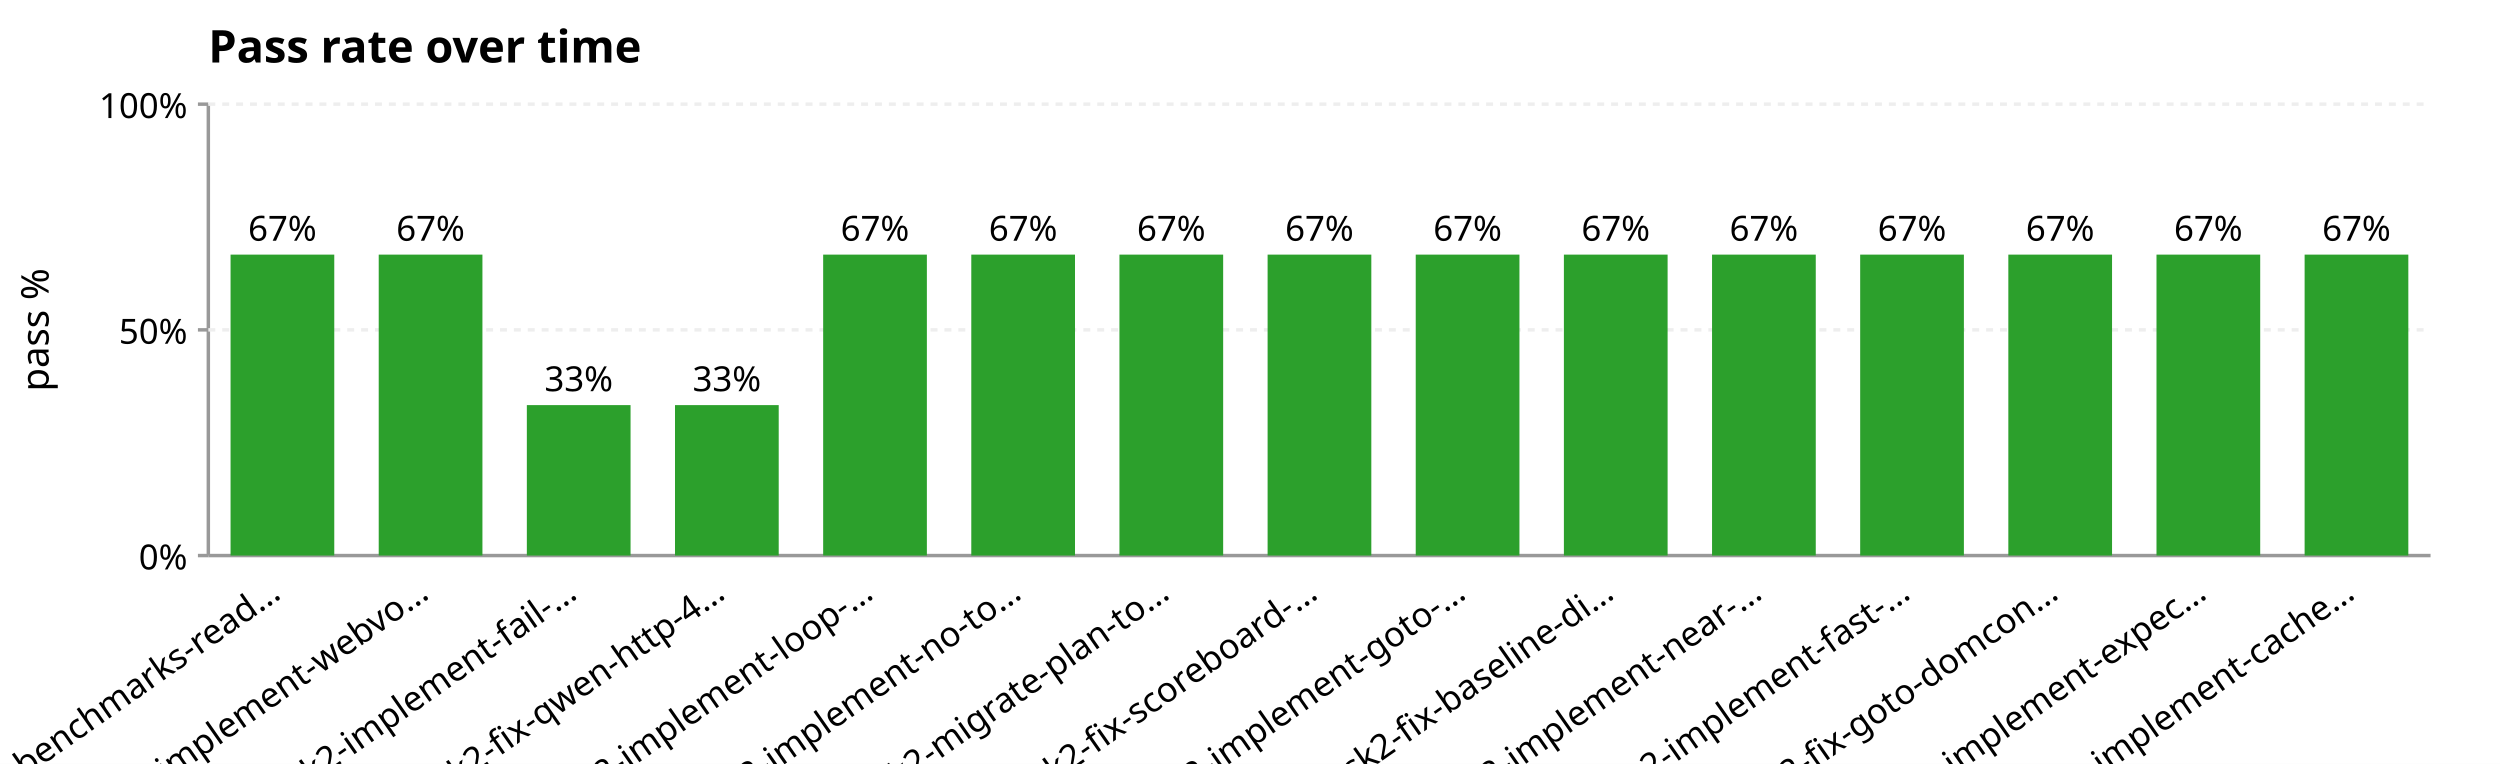
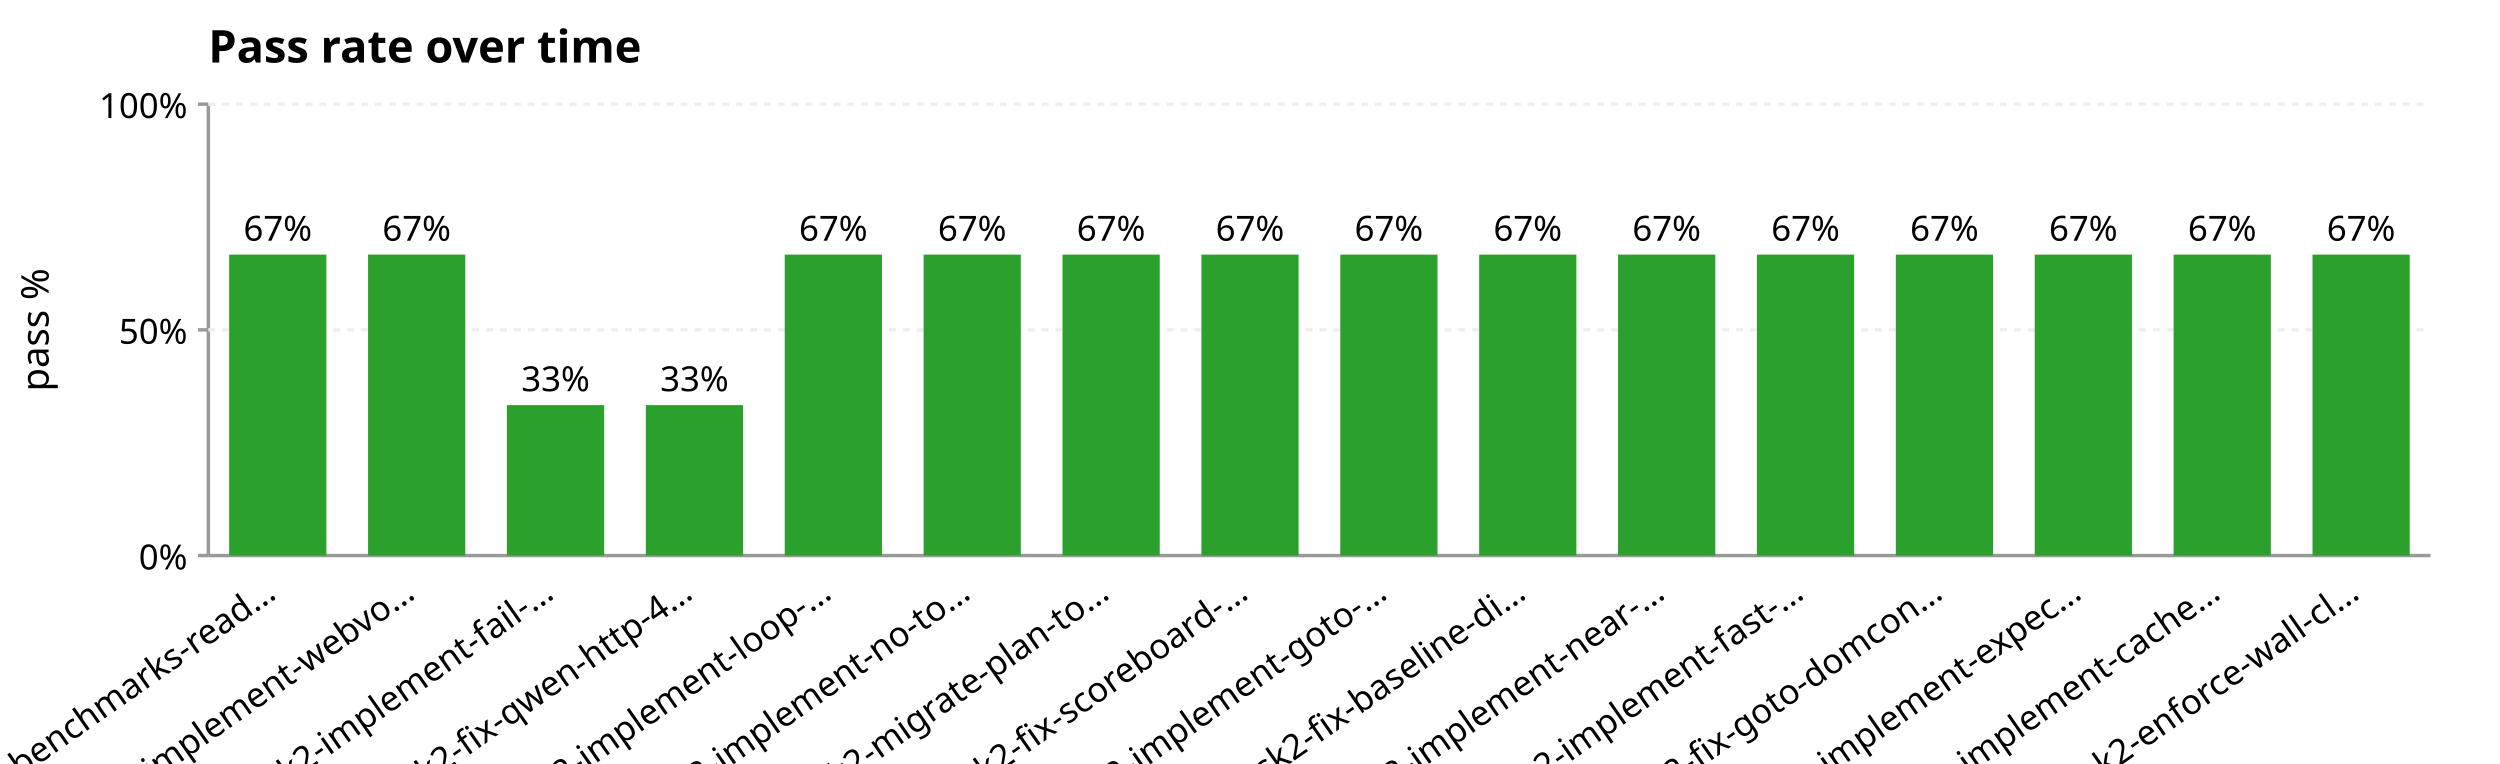
<svg xmlns="http://www.w3.org/2000/svg" viewBox="0 0 720 220" width="720" height="220" font-family="sans-serif">
  <rect width="100%" height="100%" fill="#fff" />
  <text x="60" y="18" font-size="13" font-weight="600">Pass rate over time</text>
  <line x1="60" y1="30" x2="60" y2="160" stroke="#999" />
  <line x1="60" y1="160" x2="700" y2="160" stroke="#999" />
  <line x1="57" y1="160.0" x2="60" y2="160.0" stroke="#999" />
  <text x="54" y="164.0" font-size="10" text-anchor="end" fill="#000">0%</text>
  <line x1="57" y1="95.0" x2="60" y2="95.0" stroke="#999" />
  <text x="54" y="99.0" font-size="10" text-anchor="end" fill="#000">50%</text>
  <line x1="60" y1="95.0" x2="700" y2="95.0" stroke="#eee" stroke-dasharray="2,2" />
  <line x1="57" y1="30.0" x2="60" y2="30.0" stroke="#999" />
  <text x="54" y="34.0" font-size="10" text-anchor="end" fill="#000">100%</text>
  <line x1="60" y1="30.0" x2="700" y2="30.0" stroke="#eee" stroke-dasharray="2,2" />
  <text x="14" y="95.0" font-size="11" fill="#000" transform="rotate(-90 14 95.0)" text-anchor="middle">pass %</text>
-   <rect x="66.40" y="73.33" width="29.87" height="86.67" fill="#2ca02c" />
-   <text x="81.33" y="69.33" font-size="10" text-anchor="middle" fill="#000">67%</text>
-   <text x="81.33" y="172" font-size="10" fill="#000" text-anchor="end" transform="rotate(-35 81.33 172)">task2-benchmarks-read…</text>
-   <rect x="109.07" y="73.33" width="29.87" height="86.67" fill="#2ca02c" />
-   <text x="124.00" y="69.33" font-size="10" text-anchor="middle" fill="#000">67%</text>
-   <text x="124.00" y="172" font-size="10" fill="#000" text-anchor="end" transform="rotate(-35 124.00 172)">task2-implement-webvo…</text>
-   <rect x="151.73" y="116.67" width="29.87" height="43.33" fill="#2ca02c" />
-   <text x="166.67" y="112.67" font-size="10" text-anchor="middle" fill="#000">33%</text>
-   <text x="166.67" y="172" font-size="10" fill="#000" text-anchor="end" transform="rotate(-35 166.67 172)">task2-implement-fail-…</text>
-   <rect x="194.40" y="116.67" width="29.87" height="43.33" fill="#2ca02c" />
-   <text x="209.33" y="112.67" font-size="10" text-anchor="middle" fill="#000">33%</text>
-   <text x="209.33" y="172" font-size="10" fill="#000" text-anchor="end" transform="rotate(-35 209.33 172)">task2-fix-qwen-http-4…</text>
-   <rect x="237.07" y="73.33" width="29.87" height="86.67" fill="#2ca02c" />
-   <text x="252.00" y="69.33" font-size="10" text-anchor="middle" fill="#000">67%</text>
-   <text x="252.00" y="172" font-size="10" fill="#000" text-anchor="end" transform="rotate(-35 252.00 172)">task2-implement-loop-…</text>
-   <rect x="279.73" y="73.33" width="29.87" height="86.67" fill="#2ca02c" />
-   <text x="294.67" y="69.33" font-size="10" text-anchor="middle" fill="#000">67%</text>
-   <text x="294.67" y="172" font-size="10" fill="#000" text-anchor="end" transform="rotate(-35 294.67 172)">task2-implement-no-to…</text>
-   <rect x="322.40" y="73.33" width="29.87" height="86.67" fill="#2ca02c" />
-   <text x="337.33" y="69.33" font-size="10" text-anchor="middle" fill="#000">67%</text>
-   <text x="337.33" y="172" font-size="10" fill="#000" text-anchor="end" transform="rotate(-35 337.33 172)">task2-migrate-plan-to…</text>
-   <rect x="365.07" y="73.33" width="29.87" height="86.67" fill="#2ca02c" />
-   <text x="380.00" y="69.33" font-size="10" text-anchor="middle" fill="#000">67%</text>
-   <text x="380.00" y="172" font-size="10" fill="#000" text-anchor="end" transform="rotate(-35 380.00 172)">task2-fix-scoreboard-…</text>
-   <rect x="407.73" y="73.33" width="29.87" height="86.67" fill="#2ca02c" />
-   <text x="422.67" y="69.33" font-size="10" text-anchor="middle" fill="#000">67%</text>
-   <text x="422.67" y="172" font-size="10" fill="#000" text-anchor="end" transform="rotate(-35 422.67 172)">task2-implement-goto-…</text>
-   <rect x="450.40" y="73.33" width="29.87" height="86.67" fill="#2ca02c" />
-   <text x="465.33" y="69.33" font-size="10" text-anchor="middle" fill="#000">67%</text>
-   <text x="465.33" y="172" font-size="10" fill="#000" text-anchor="end" transform="rotate(-35 465.33 172)">task2-fix-baseline-di…</text>
-   <rect x="493.07" y="73.33" width="29.87" height="86.67" fill="#2ca02c" />
-   <text x="508.00" y="69.33" font-size="10" text-anchor="middle" fill="#000">67%</text>
-   <text x="508.00" y="172" font-size="10" fill="#000" text-anchor="end" transform="rotate(-35 508.00 172)">task2-implement-near-…</text>
-   <rect x="535.73" y="73.33" width="29.87" height="86.67" fill="#2ca02c" />
-   <text x="550.67" y="69.33" font-size="10" text-anchor="middle" fill="#000">67%</text>
-   <text x="550.67" y="172" font-size="10" fill="#000" text-anchor="end" transform="rotate(-35 550.67 172)">task2-implement-fast-…</text>
-   <rect x="578.40" y="73.33" width="29.87" height="86.67" fill="#2ca02c" />
-   <text x="593.33" y="69.33" font-size="10" text-anchor="middle" fill="#000">67%</text>
-   <text x="593.33" y="172" font-size="10" fill="#000" text-anchor="end" transform="rotate(-35 593.33 172)">task2-fix-goto-domcon…</text>
-   <rect x="621.07" y="73.33" width="29.87" height="86.67" fill="#2ca02c" />
-   <text x="636.00" y="69.33" font-size="10" text-anchor="middle" fill="#000">67%</text>
-   <text x="636.00" y="172" font-size="10" fill="#000" text-anchor="end" transform="rotate(-35 636.00 172)">task2-implement-expec…</text>
-   <rect x="663.73" y="73.33" width="29.87" height="86.67" fill="#2ca02c" />
-   <text x="678.67" y="69.33" font-size="10" text-anchor="middle" fill="#000">67%</text>
-   <text x="678.67" y="172" font-size="10" fill="#000" text-anchor="end" transform="rotate(-35 678.67 172)">task2-implement-cache…</text>
+   <rect x="66.00" y="73.33" width="28.00" height="86.67" fill="#2ca02c" />
+   <text x="80.00" y="69.33" font-size="10" text-anchor="middle" fill="#000">67%</text>
+   <text x="80.00" y="172" font-size="10" fill="#000" text-anchor="end" transform="rotate(-35 80.00 172)">task2-benchmarks-read…</text>
+   <rect x="106.00" y="73.33" width="28.00" height="86.67" fill="#2ca02c" />
+   <text x="120.00" y="69.33" font-size="10" text-anchor="middle" fill="#000">67%</text>
+   <text x="120.00" y="172" font-size="10" fill="#000" text-anchor="end" transform="rotate(-35 120.00 172)">task2-implement-webvo…</text>
+   <rect x="146.00" y="116.67" width="28.00" height="43.33" fill="#2ca02c" />
+   <text x="160.00" y="112.67" font-size="10" text-anchor="middle" fill="#000">33%</text>
+   <text x="160.00" y="172" font-size="10" fill="#000" text-anchor="end" transform="rotate(-35 160.00 172)">task2-implement-fail-…</text>
+   <rect x="186.00" y="116.67" width="28.00" height="43.33" fill="#2ca02c" />
+   <text x="200.00" y="112.67" font-size="10" text-anchor="middle" fill="#000">33%</text>
+   <text x="200.00" y="172" font-size="10" fill="#000" text-anchor="end" transform="rotate(-35 200.00 172)">task2-fix-qwen-http-4…</text>
+   <rect x="226.00" y="73.33" width="28.00" height="86.67" fill="#2ca02c" />
+   <text x="240.00" y="69.33" font-size="10" text-anchor="middle" fill="#000">67%</text>
+   <text x="240.00" y="172" font-size="10" fill="#000" text-anchor="end" transform="rotate(-35 240.00 172)">task2-implement-loop-…</text>
+   <rect x="266.00" y="73.33" width="28.00" height="86.67" fill="#2ca02c" />
+   <text x="280.00" y="69.33" font-size="10" text-anchor="middle" fill="#000">67%</text>
+   <text x="280.00" y="172" font-size="10" fill="#000" text-anchor="end" transform="rotate(-35 280.00 172)">task2-implement-no-to…</text>
+   <rect x="306.00" y="73.33" width="28.00" height="86.67" fill="#2ca02c" />
+   <text x="320.00" y="69.33" font-size="10" text-anchor="middle" fill="#000">67%</text>
+   <text x="320.00" y="172" font-size="10" fill="#000" text-anchor="end" transform="rotate(-35 320.00 172)">task2-migrate-plan-to…</text>
+   <rect x="346.00" y="73.33" width="28.00" height="86.67" fill="#2ca02c" />
+   <text x="360.00" y="69.33" font-size="10" text-anchor="middle" fill="#000">67%</text>
+   <text x="360.00" y="172" font-size="10" fill="#000" text-anchor="end" transform="rotate(-35 360.00 172)">task2-fix-scoreboard-…</text>
+   <rect x="386.00" y="73.33" width="28.00" height="86.67" fill="#2ca02c" />
+   <text x="400.00" y="69.33" font-size="10" text-anchor="middle" fill="#000">67%</text>
+   <text x="400.00" y="172" font-size="10" fill="#000" text-anchor="end" transform="rotate(-35 400.00 172)">task2-implement-goto-…</text>
+   <rect x="426.00" y="73.33" width="28.00" height="86.67" fill="#2ca02c" />
+   <text x="440.00" y="69.33" font-size="10" text-anchor="middle" fill="#000">67%</text>
+   <text x="440.00" y="172" font-size="10" fill="#000" text-anchor="end" transform="rotate(-35 440.00 172)">task2-fix-baseline-di…</text>
+   <rect x="466.00" y="73.33" width="28.00" height="86.67" fill="#2ca02c" />
+   <text x="480.00" y="69.33" font-size="10" text-anchor="middle" fill="#000">67%</text>
+   <text x="480.00" y="172" font-size="10" fill="#000" text-anchor="end" transform="rotate(-35 480.00 172)">task2-implement-near-…</text>
+   <rect x="506.00" y="73.33" width="28.00" height="86.67" fill="#2ca02c" />
+   <text x="520.00" y="69.33" font-size="10" text-anchor="middle" fill="#000">67%</text>
+   <text x="520.00" y="172" font-size="10" fill="#000" text-anchor="end" transform="rotate(-35 520.00 172)">task2-implement-fast-…</text>
+   <rect x="546.00" y="73.33" width="28.00" height="86.67" fill="#2ca02c" />
+   <text x="560.00" y="69.33" font-size="10" text-anchor="middle" fill="#000">67%</text>
+   <text x="560.00" y="172" font-size="10" fill="#000" text-anchor="end" transform="rotate(-35 560.00 172)">task2-fix-goto-domcon…</text>
+   <rect x="586.00" y="73.33" width="28.00" height="86.67" fill="#2ca02c" />
+   <text x="600.00" y="69.33" font-size="10" text-anchor="middle" fill="#000">67%</text>
+   <text x="600.00" y="172" font-size="10" fill="#000" text-anchor="end" transform="rotate(-35 600.00 172)">task2-implement-expec…</text>
+   <rect x="626.00" y="73.33" width="28.00" height="86.67" fill="#2ca02c" />
+   <text x="640.00" y="69.33" font-size="10" text-anchor="middle" fill="#000">67%</text>
+   <text x="640.00" y="172" font-size="10" fill="#000" text-anchor="end" transform="rotate(-35 640.00 172)">task2-implement-cache…</text>
+   <rect x="666.00" y="73.33" width="28.00" height="86.67" fill="#2ca02c" />
+   <text x="680.00" y="69.33" font-size="10" text-anchor="middle" fill="#000">67%</text>
+   <text x="680.00" y="172" font-size="10" fill="#000" text-anchor="end" transform="rotate(-35 680.00 172)">task2-enforce-wall-cl…</text>
</svg>
